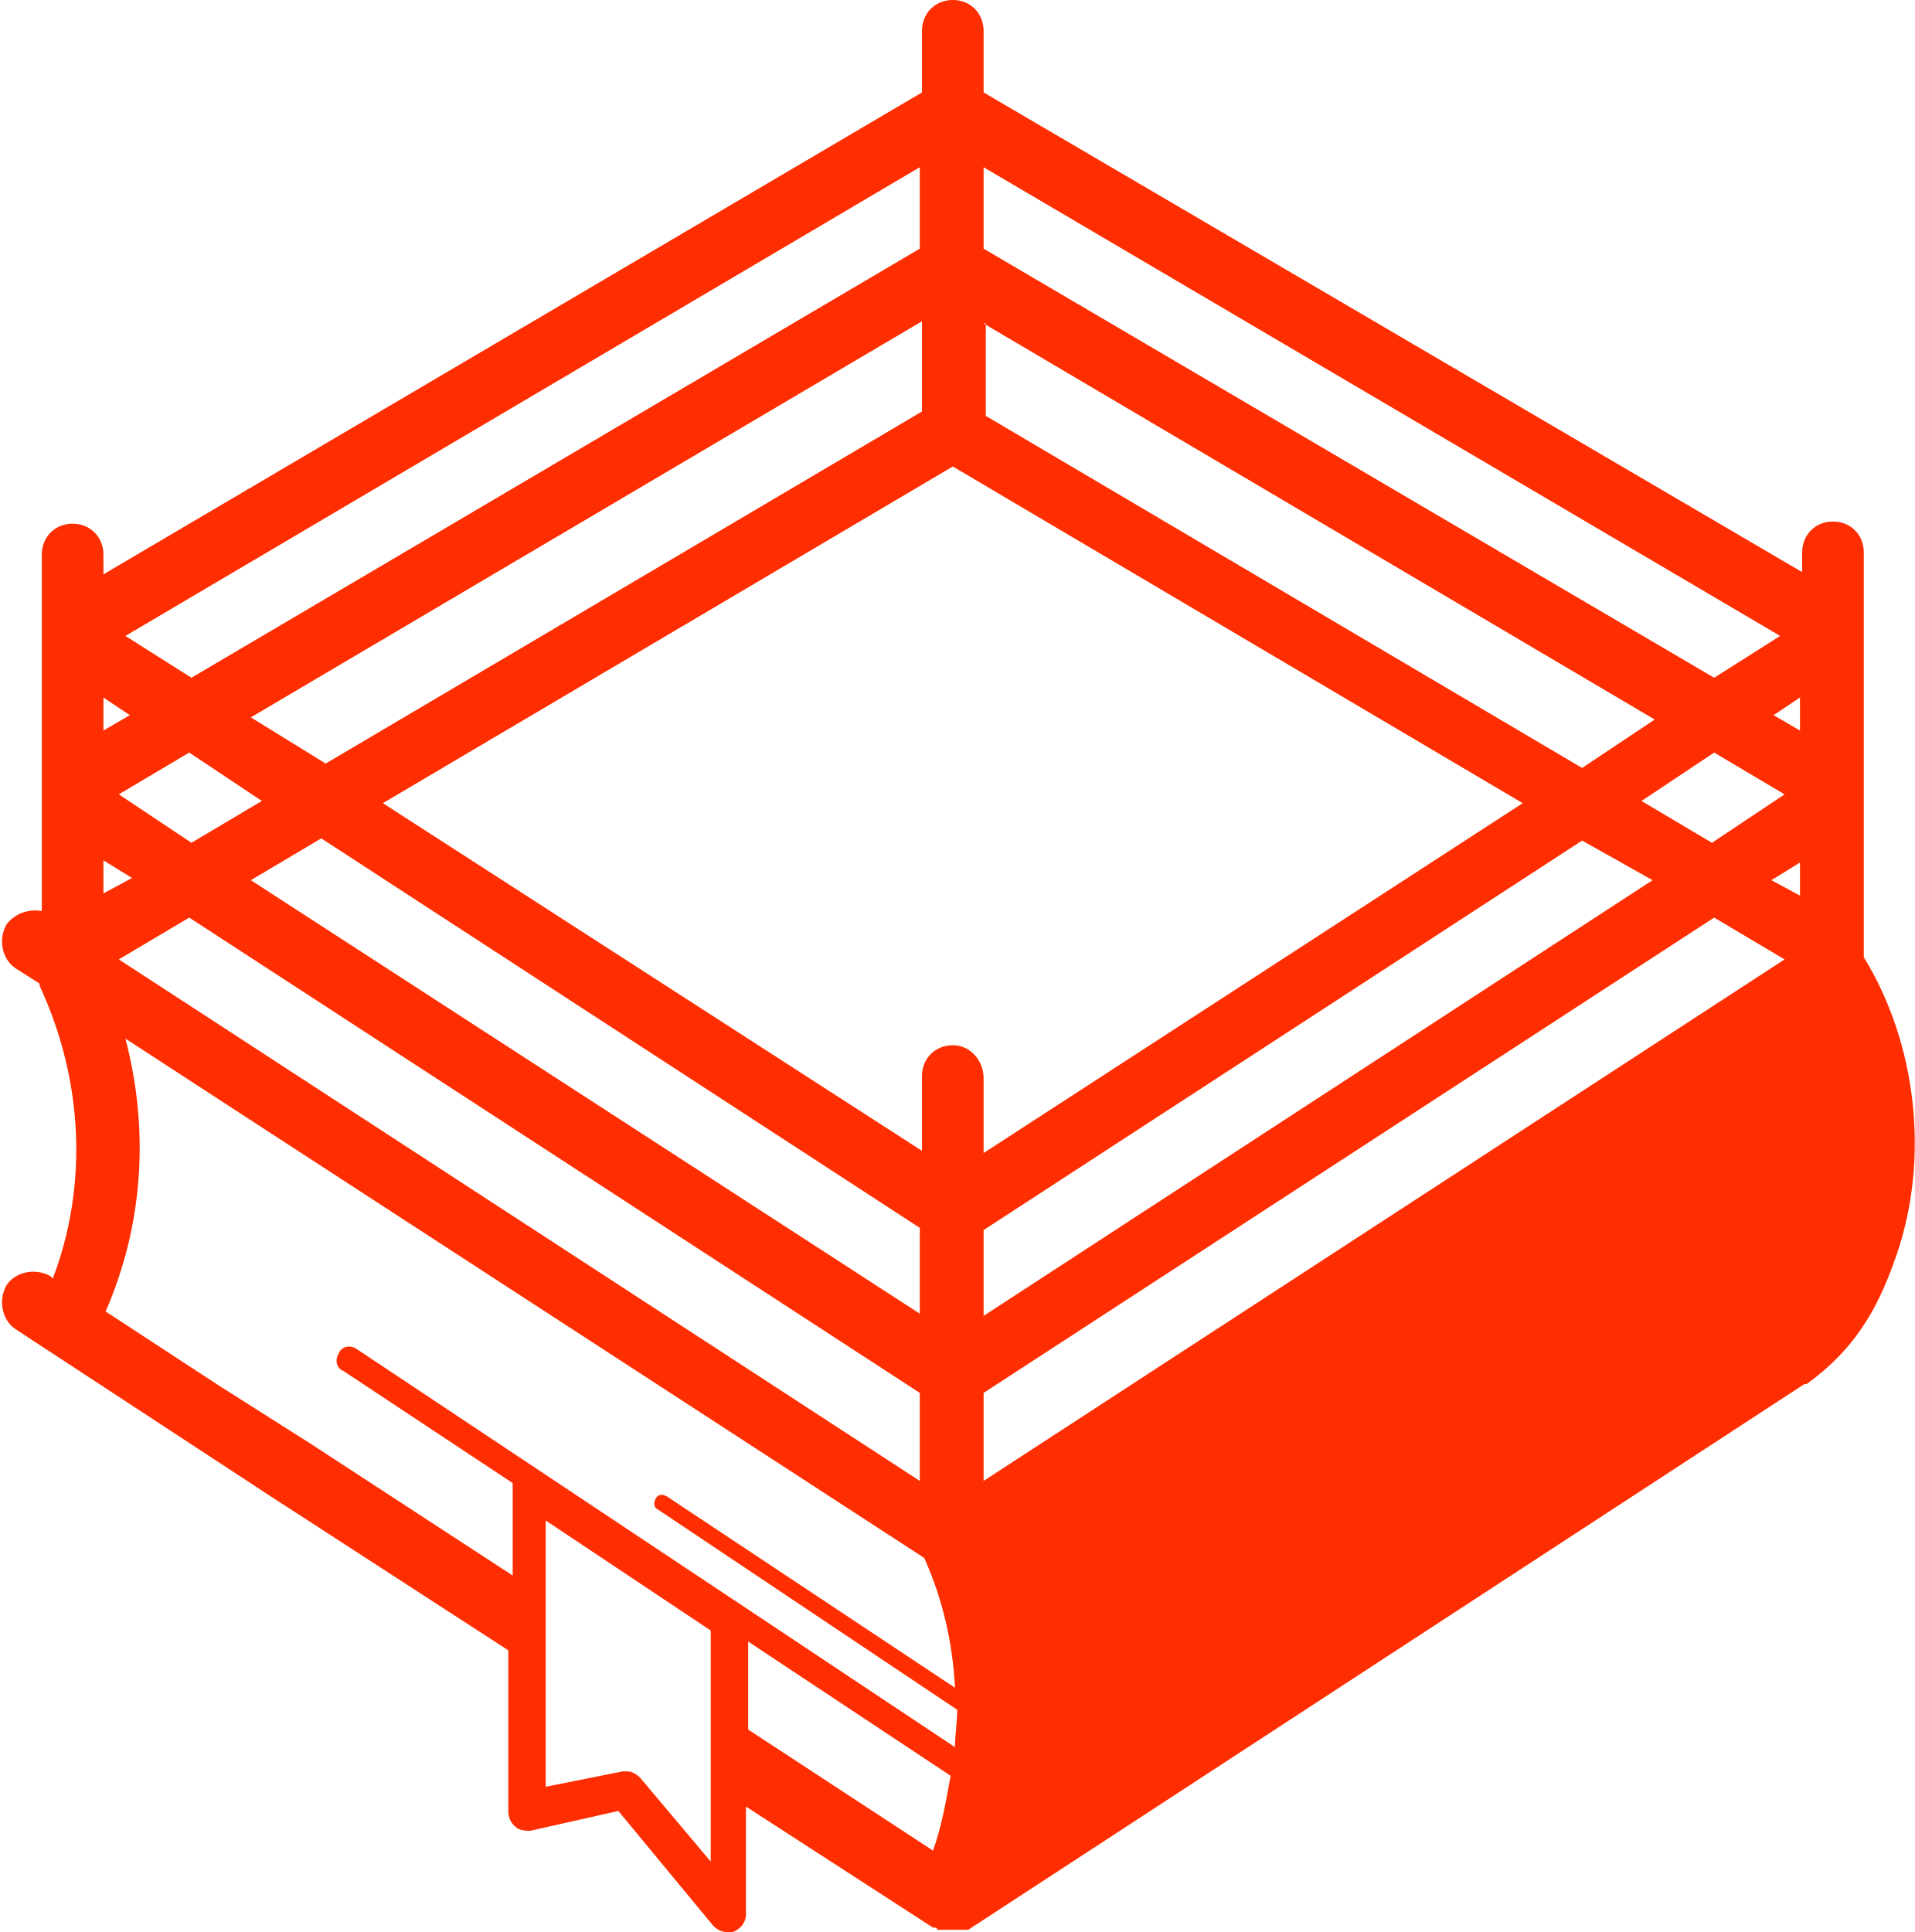
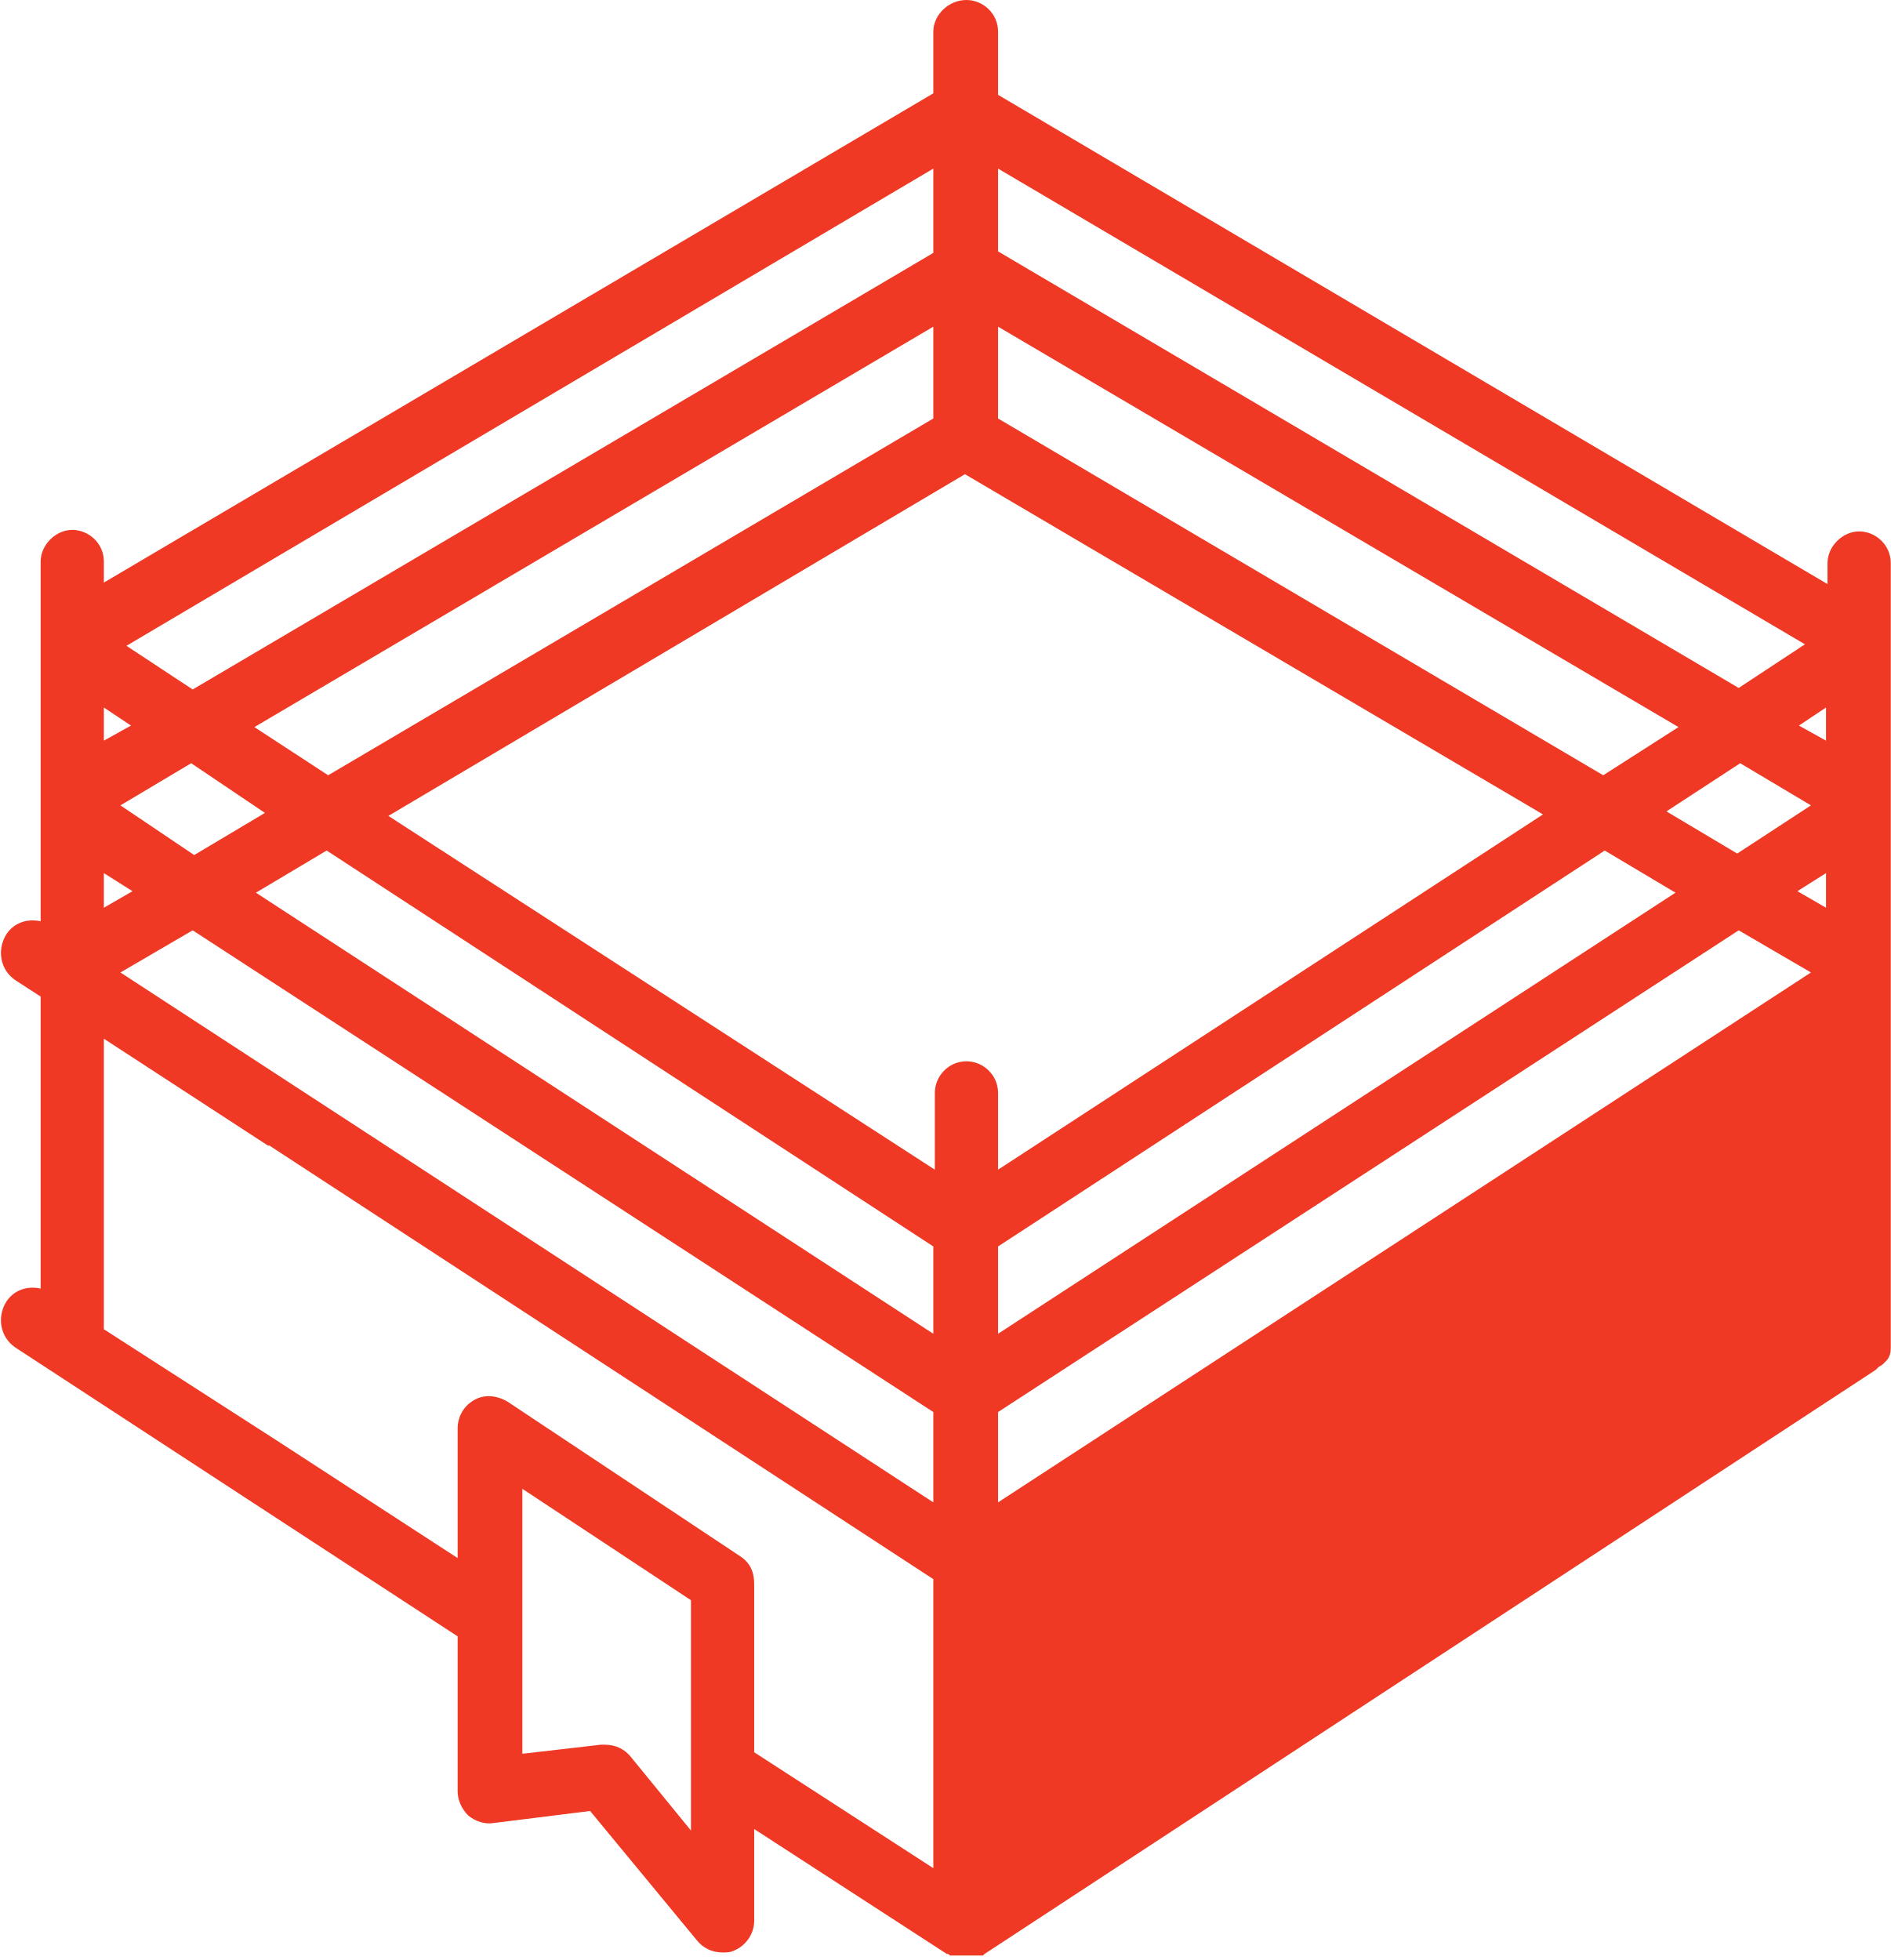
- <svg xmlns="http://www.w3.org/2000/svg" xml:space="preserve" viewBox="0 0 87 87.8" fill="#FF2E00">
-   <path fill-rule="evenodd" d="M84.7 43.5V25.1c0-.8-.6-1.4-1.4-1.4-.8 0-1.4.6-1.4 1.4v.9L44.7 4.2V1.4c0-.8-.6-1.4-1.4-1.4-.8 0-1.4.6-1.4 1.4v2.8L4.7 26.1v-.9c0-.8-.6-1.4-1.4-1.4s-1.4.6-1.4 1.4v16.2c-.6-.1-1.2.1-1.6.6-.4.7-.2 1.6.4 2l1.1.7v.1c2 4.3 2.2 9.1.6 13.3l-.1-.1c-.7-.4-1.6-.2-2 .4-.4.7-.2 1.6.4 2L12.3 68l10.8 7v7.3c0 .3.1.5.3.7.2.2.5.2.7.2l4-.9 4.3 5.2c.2.2.4.3.6.3h.3c.3-.1.6-.4.6-.8v-4.9l8.5 5.5h.1s.1 0 .1.1H44l38-24.8h.1c2.5-1.8 3.4-3.9 4.1-5.9 1.5-4.4.9-9.6-1.5-13.5zm-40-35.9 36.2 21.3-3 1.9-33.2-19.5V7.6zm29.9 28.8 3.3-2.2 3.2 1.9-3.3 2.2-3.2-1.9zm.5 3.6L44.7 59.8v-3.9l27.2-17.7 3.2 1.8zM44.7 14.7l30.5 18-3.3 2.2-27.1-16v-4.2zm-2.9-7.1v3.7L8.7 30.8l-3-1.9L41.8 7.6zm0 55.7v4L5.4 43.6l3.2-1.9 33.2 21.6zM5.4 36.1l3.2-1.9 3.3 2.2-3.2 1.9-3.3-2.2zm6 3.9 3.2-1.9 27.2 17.7v3.9L11.4 40zm0-7.4 30.5-18v4.1l-27.1 16-3.4-2.1zm-6.7-.9 1.2.8-1.2.7v-1.5zm0 7.4 1.3.8-1.3.7v-1.5zm27.6 45.5-3.2-3.8c-.2-.2-.4-.3-.6-.3h-.2l-3.5.7V69.1l7.5 5v10.5zm10.1-.5L34 78.6v-4l9.2 6.1c-.2 1.1-.4 2.3-.8 3.4zm1-4.7L16.2 61.3c-.3-.2-.7-.1-.8.2-.2.3-.1.7.2.8l7.7 5.1v4.2l-9.2-6L10 63l-5.2-3.4c1.7-3.9 2-8.2.9-12.4l6.3 4.1 30 19.5c.9 2 1.3 4 1.4 5.9L30.3 68c-.2-.1-.4-.1-.5.1-.1.2-.1.4.1.5l13.6 9.1c0 .6-.1 1.1-.1 1.7zm-.1-31.9c-.8 0-1.4.6-1.4 1.4v3.4L17.4 36.5l25.9-15.3 25.9 15.3-24.5 15.9V49c0-.8-.6-1.5-1.4-1.5zm1.4 19.8v-4l33.2-21.6 3.2 1.9-36.4 23.7zm37.1-26.6-1.3-.7 1.3-.8v1.5zm0-7.5-1.2-.7 1.2-.8v1.5z" clip-rule="evenodd" />
+ <svg xmlns="http://www.w3.org/2000/svg" xml:space="preserve" viewBox="0 0 125.6 130.2">
+   <path fill="#EF3924" fill-rule="evenodd" d="m125.1 90.6.1-.1.1-.1c.2-.2.3-.5.3-.8V37.4c0-1.2-1-2.1-2.1-2.1s-2.1 1-2.1 2.1v1.4L66.3 6.3V2.1c0-1.2-1-2.1-2.1-2.1C63 0 62 1 62 2.1v4.1L6.9 38.7v-1.4c0-1.2-1-2.1-2.1-2.1s-2.1 1-2.1 2.1v23.9c-.9-.2-1.8.1-2.3.9-.6 1-.4 2.3.6 3l1.7 1.1v19.4c-.9-.2-1.8.1-2.3.9-.6 1-.4 2.3.6 3l17.3 11.3 12.1 7.9V119c0 .6.3 1.2.7 1.6.5.4 1.1.6 1.7.5l6.4-.8 7.1 8.6c.4.5 1 .8 1.7.8.2 0 .5 0 .7-.1.8-.3 1.4-1.1 1.4-2v-6.1l12.8 8.3h.1l.1.1H65.3l.1-.1L124.6 91l.1-.1.1-.1c.2-.1.3-.2.3-.2zm-61-59.1 38.4 22.6-36.2 23.6v-5.1c0-1.2-1-2.1-2.1-2.1-1.2 0-2.1 1-2.1 2.1v5.1L25.8 54.2l38.3-22.7zm2.2 51.3 40.3-26.3 4.7 2.8-45 29.3v-5.8zm-4.3 0v5.8L17 59.3l4.7-2.8L62 82.8zm4.3 11 49.2-32 4.8 2.8-54 35.2v-6zm55-33.5-1.9-1.1 1.9-1.2v2.3zm0-11.1-1.8-1 1.8-1.2v2.2zm-1 4.3-4.9 3.2-4.7-2.8 4.9-3.2 4.7 2.8zm-13.8-2L66.3 27.8v-6.1l45.2 26.6-5 3.2zM62 27.8 21.8 51.5l-4.9-3.2L62 21.7v6.1zM17.6 54l-4.7 2.8L8 53.5l4.7-2.8 4.9 3.3zm-8.8 5.2-1.9 1.1V58l1.9 1.2zm-1.9-10V47l1.8 1.2-1.8 1zM8 64.6l4.8-2.8 49.2 32v6L8 64.6zm111.9-21.8-4.4 2.9-49.2-29v-5.5l53.6 31.6zM62 16.8l-49.2 29-4.4-2.9L62 11.2v5.6zM45.9 121.6l-4-4.9c-.4-.5-1-.8-1.7-.8h-.3l-5.2.6V98.9l11.2 7.4V121.6zm3.3-18.2L33.7 93.1c-.7-.4-1.5-.5-2.2-.1-.7.4-1.1 1.1-1.1 1.9v8.6l-12-7.8-11.5-7.4V69l10.9 7.1h.1L62 104.9v19.2l-11.9-7.7v-11.2c0-.8-.3-1.4-.9-1.8z" clip-rule="evenodd" />
</svg>
